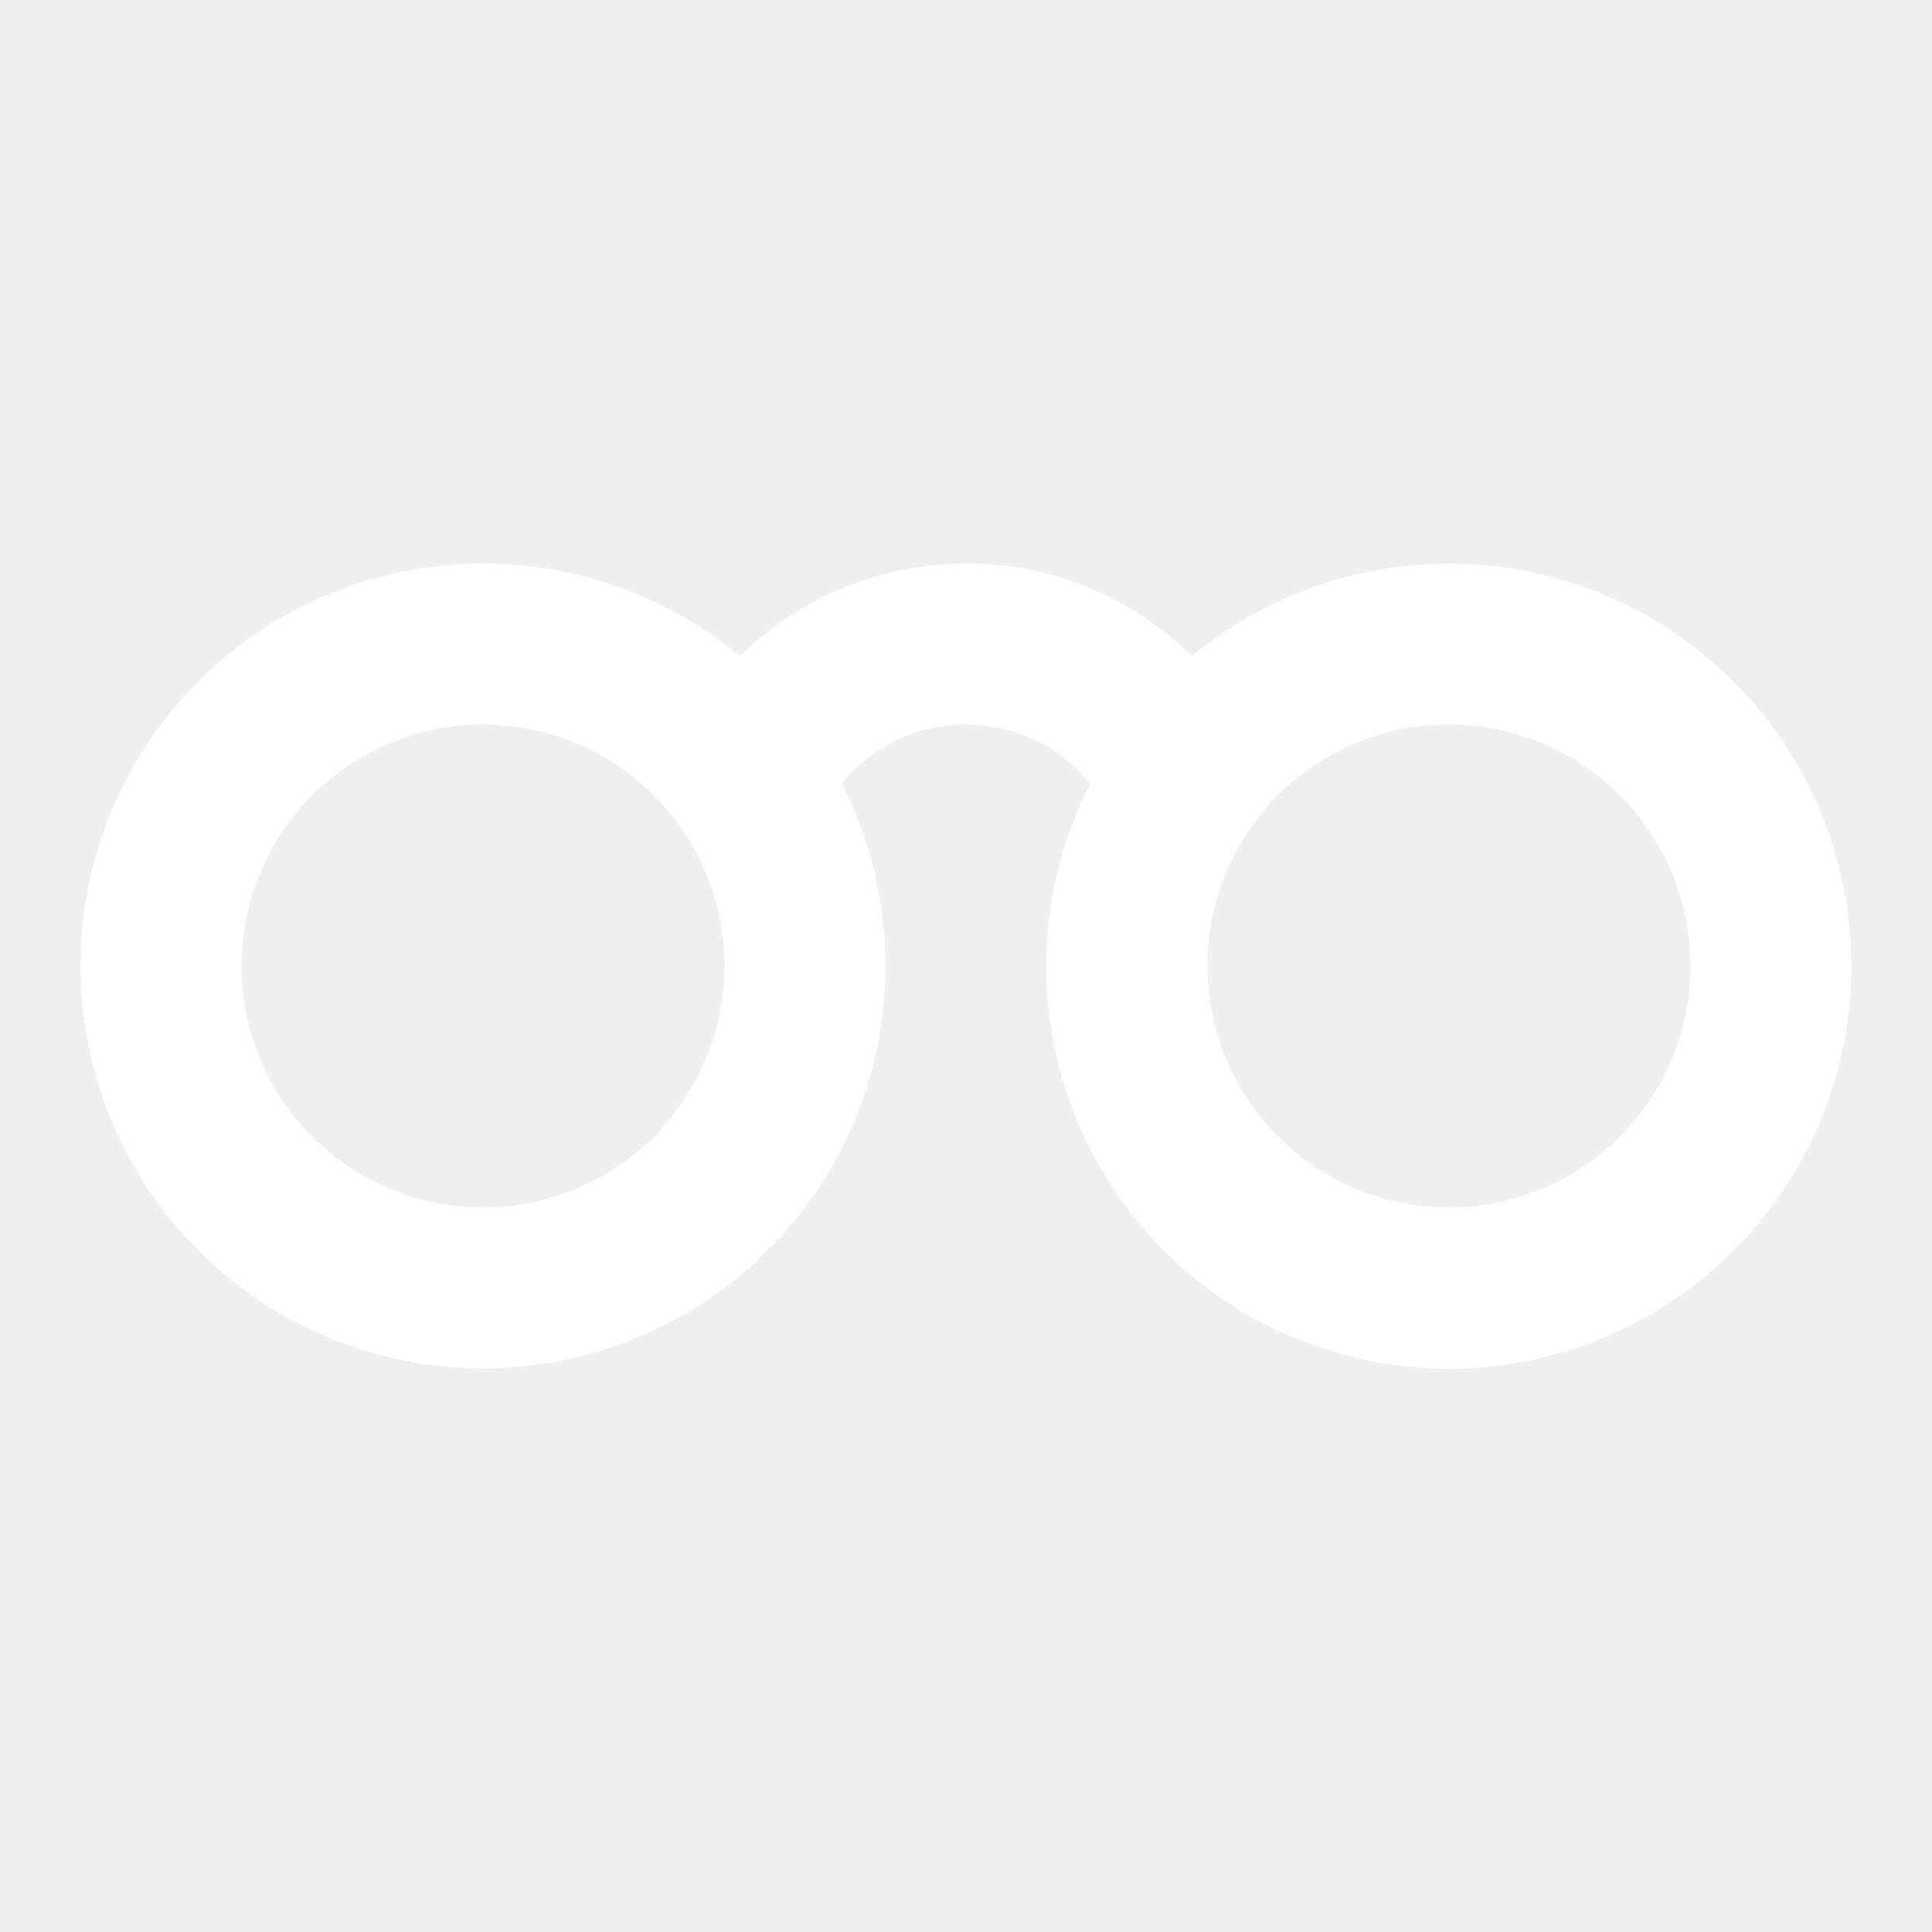
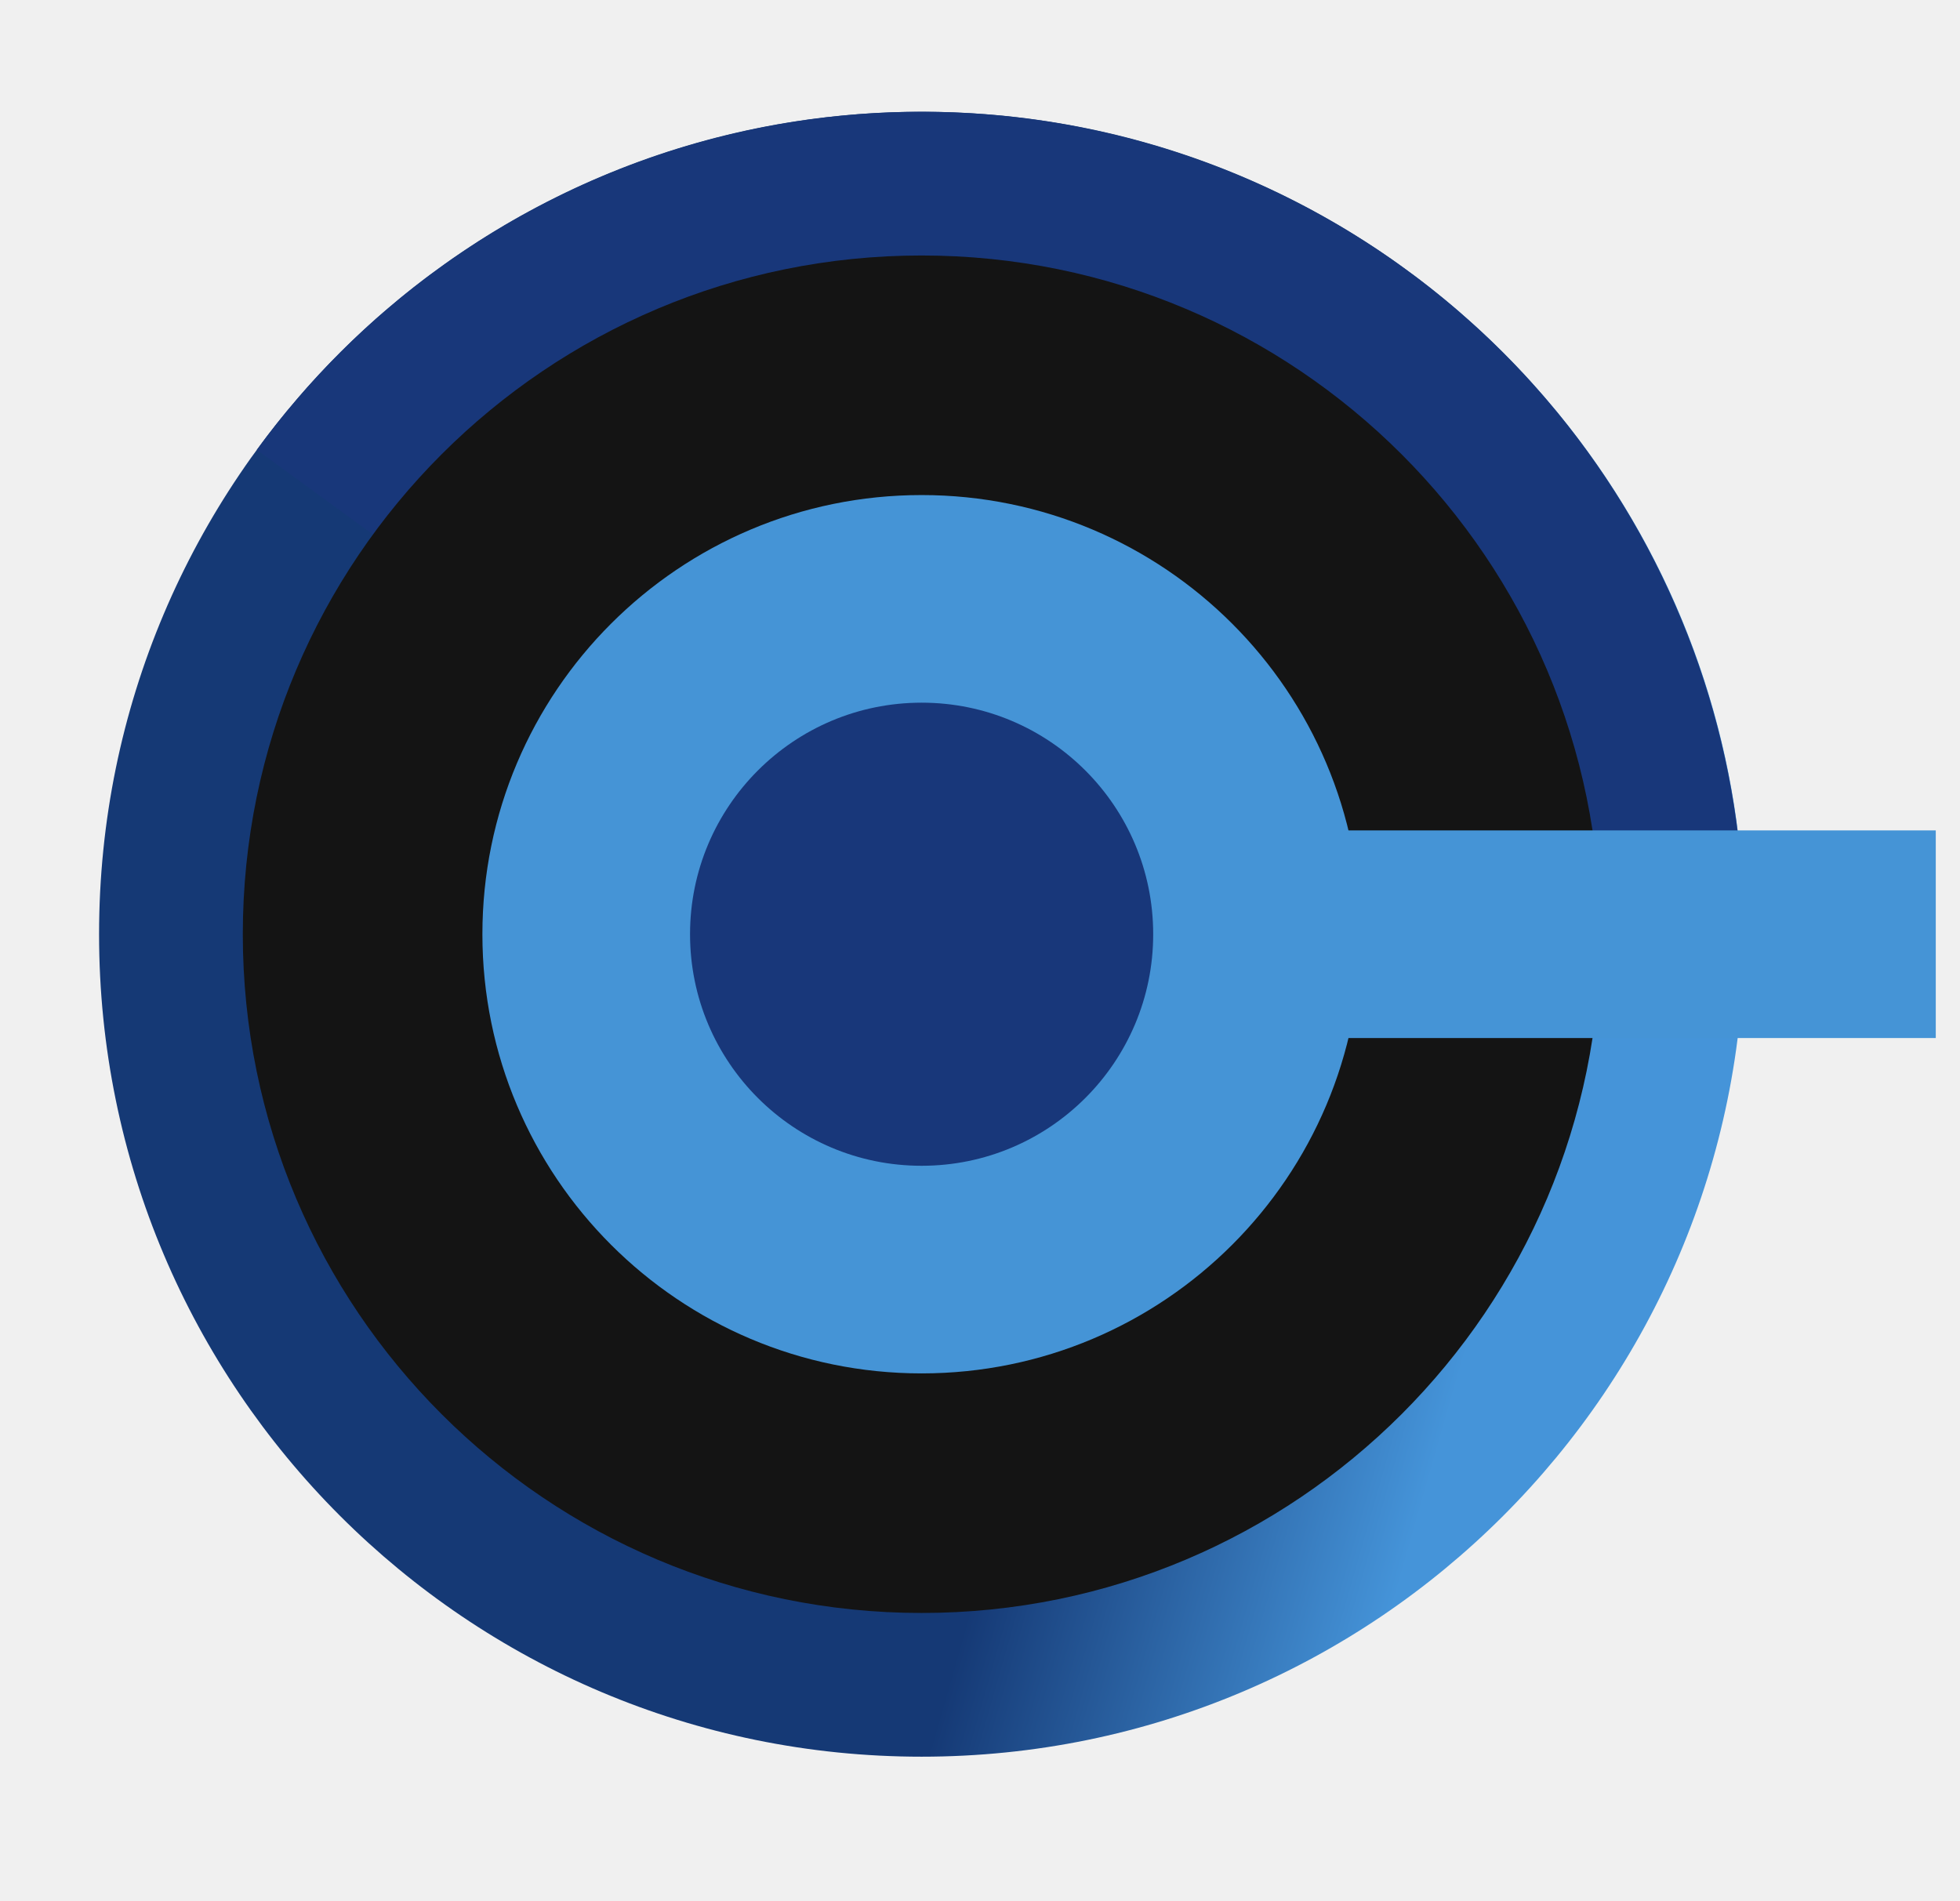
- <svg xmlns="http://www.w3.org/2000/svg" width="32" height="32" viewBox="0 0 32 32" fill="none">
-   <path d="M8 12C6.939 12 5.922 12.421 5.171 13.171C4.421 13.922 4 14.939 4 16C4 17.061 4.421 18.078 5.171 18.828C5.922 19.578 6.939 20 8 20C9.061 20 10.078 19.578 10.828 18.828C11.579 18.078 12 17.061 12 16C12 14.939 11.579 13.922 10.828 13.171C10.078 12.421 9.061 12 8 12ZM1.333 16C1.333 14.734 1.694 13.495 2.372 12.426C3.051 11.358 4.02 10.505 5.166 9.966C6.311 9.428 7.586 9.227 8.842 9.387C10.098 9.547 11.282 10.061 12.256 10.869C13.254 9.885 14.599 9.334 16 9.333C17.46 9.333 18.781 9.92 19.744 10.869C21.015 9.816 22.632 9.272 24.281 9.342C25.931 9.413 27.495 10.093 28.672 11.25C29.849 12.408 30.554 13.961 30.652 15.609C30.75 17.257 30.232 18.882 29.2 20.171C28.168 21.459 26.695 22.319 25.065 22.584C23.436 22.848 21.766 22.499 20.38 21.603C18.993 20.707 17.988 19.329 17.559 17.735C17.13 16.14 17.308 14.444 18.059 12.973C17.809 12.669 17.494 12.424 17.138 12.256C16.782 12.088 16.394 12 16 12C15.173 12 14.431 12.377 13.941 12.973C14.398 13.871 14.646 14.861 14.665 15.869C14.685 16.876 14.476 17.875 14.054 18.79C13.632 19.705 13.008 20.512 12.229 21.151C11.45 21.79 10.536 22.245 9.556 22.48C8.576 22.715 7.556 22.725 6.572 22.509C5.588 22.293 4.665 21.857 3.874 21.233C3.082 20.61 2.442 19.815 2.002 18.908C1.562 18.002 1.334 17.008 1.333 16ZM24 12C23.474 11.999 22.954 12.102 22.468 12.303C21.983 12.504 21.541 12.798 21.17 13.17C20.798 13.541 20.504 13.983 20.303 14.468C20.102 14.954 19.999 15.474 20 16C20 16.791 20.235 17.564 20.674 18.222C21.114 18.88 21.738 19.393 22.469 19.695C23.2 19.998 24.004 20.077 24.78 19.923C25.556 19.769 26.269 19.388 26.828 18.828C27.388 18.269 27.769 17.556 27.923 16.78C28.077 16.004 27.998 15.2 27.695 14.469C27.393 13.738 26.88 13.114 26.222 12.674C25.564 12.235 24.791 12 24 12Z" fill="white" />
+ <svg xmlns="http://www.w3.org/2000/svg" width="33" height="32" viewBox="0 0 33 32" fill="none">
+   <g clip-path="url(#clip0_100_45)">
+     <circle cx="15.517" cy="15.731" r="13.849" fill="url(#paint0_linear_100_45)" />
+     <path d="M29.365 15.731C29.365 12.808 28.44 9.96 26.723 7.595C25.006 5.23 22.585 3.468 19.805 2.563C17.026 1.658 14.032 1.655 11.251 2.555C8.471 3.456 6.046 5.213 4.324 7.575L15.517 15.731H29.365Z" fill="#18377A" />
+     <circle cx="15.517" cy="15.731" r="11.429" fill="#141414" />
+     <circle cx="15.517" cy="15.731" r="7.395" fill="#4594D6" />
+     <circle cx="15.517" cy="15.731" r="3.899" fill="#18377A" />
+     <rect x="20.76" y="13.983" width="11.832" height="3.496" fill="#4594D6" />
+   </g>
+   <defs>
+     <linearGradient id="paint0_linear_100_45" x1="16.995" y1="24.739" x2="23.584" y2="26.622" gradientUnits="userSpaceOnUse">
+       <stop stop-color="#153975" />
+       <stop offset="1" stop-color="#4594D9" />
+     </linearGradient>
+     <clipPath id="clip0_100_45">
+       <rect width="32" height="32" fill="white" transform="translate(0.928467)" />
+     </clipPath>
+   </defs>
</svg>
